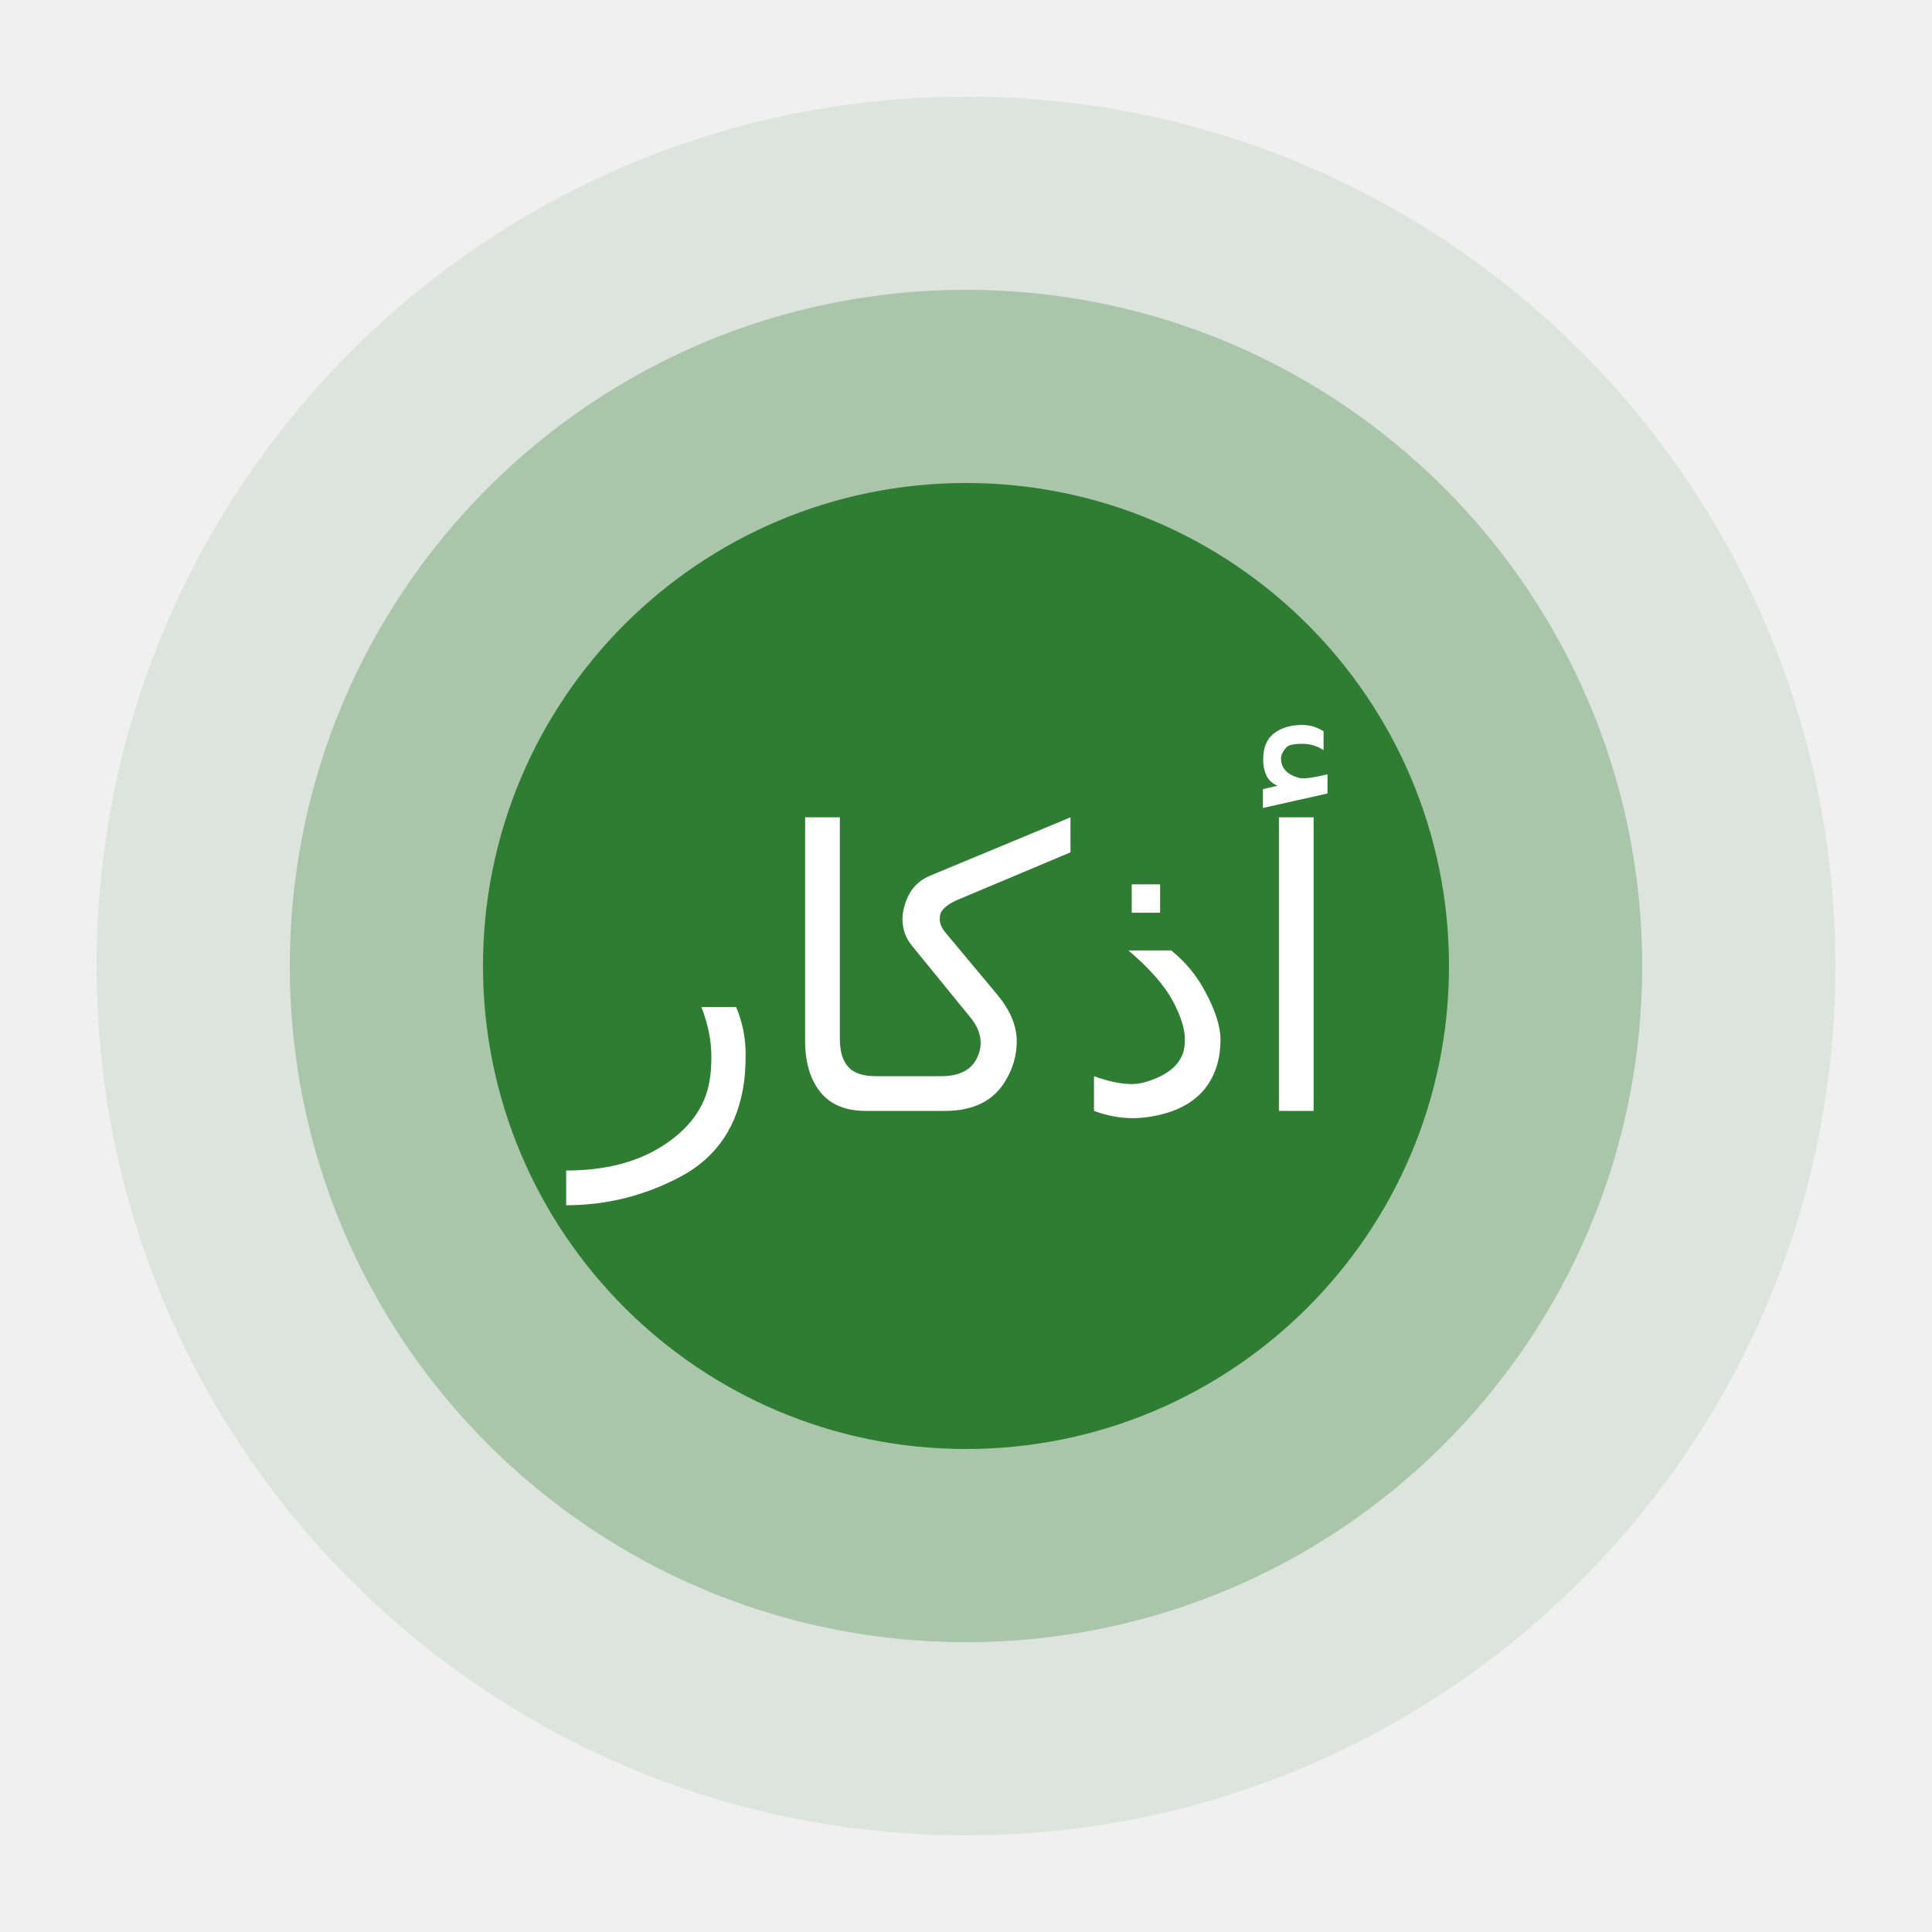
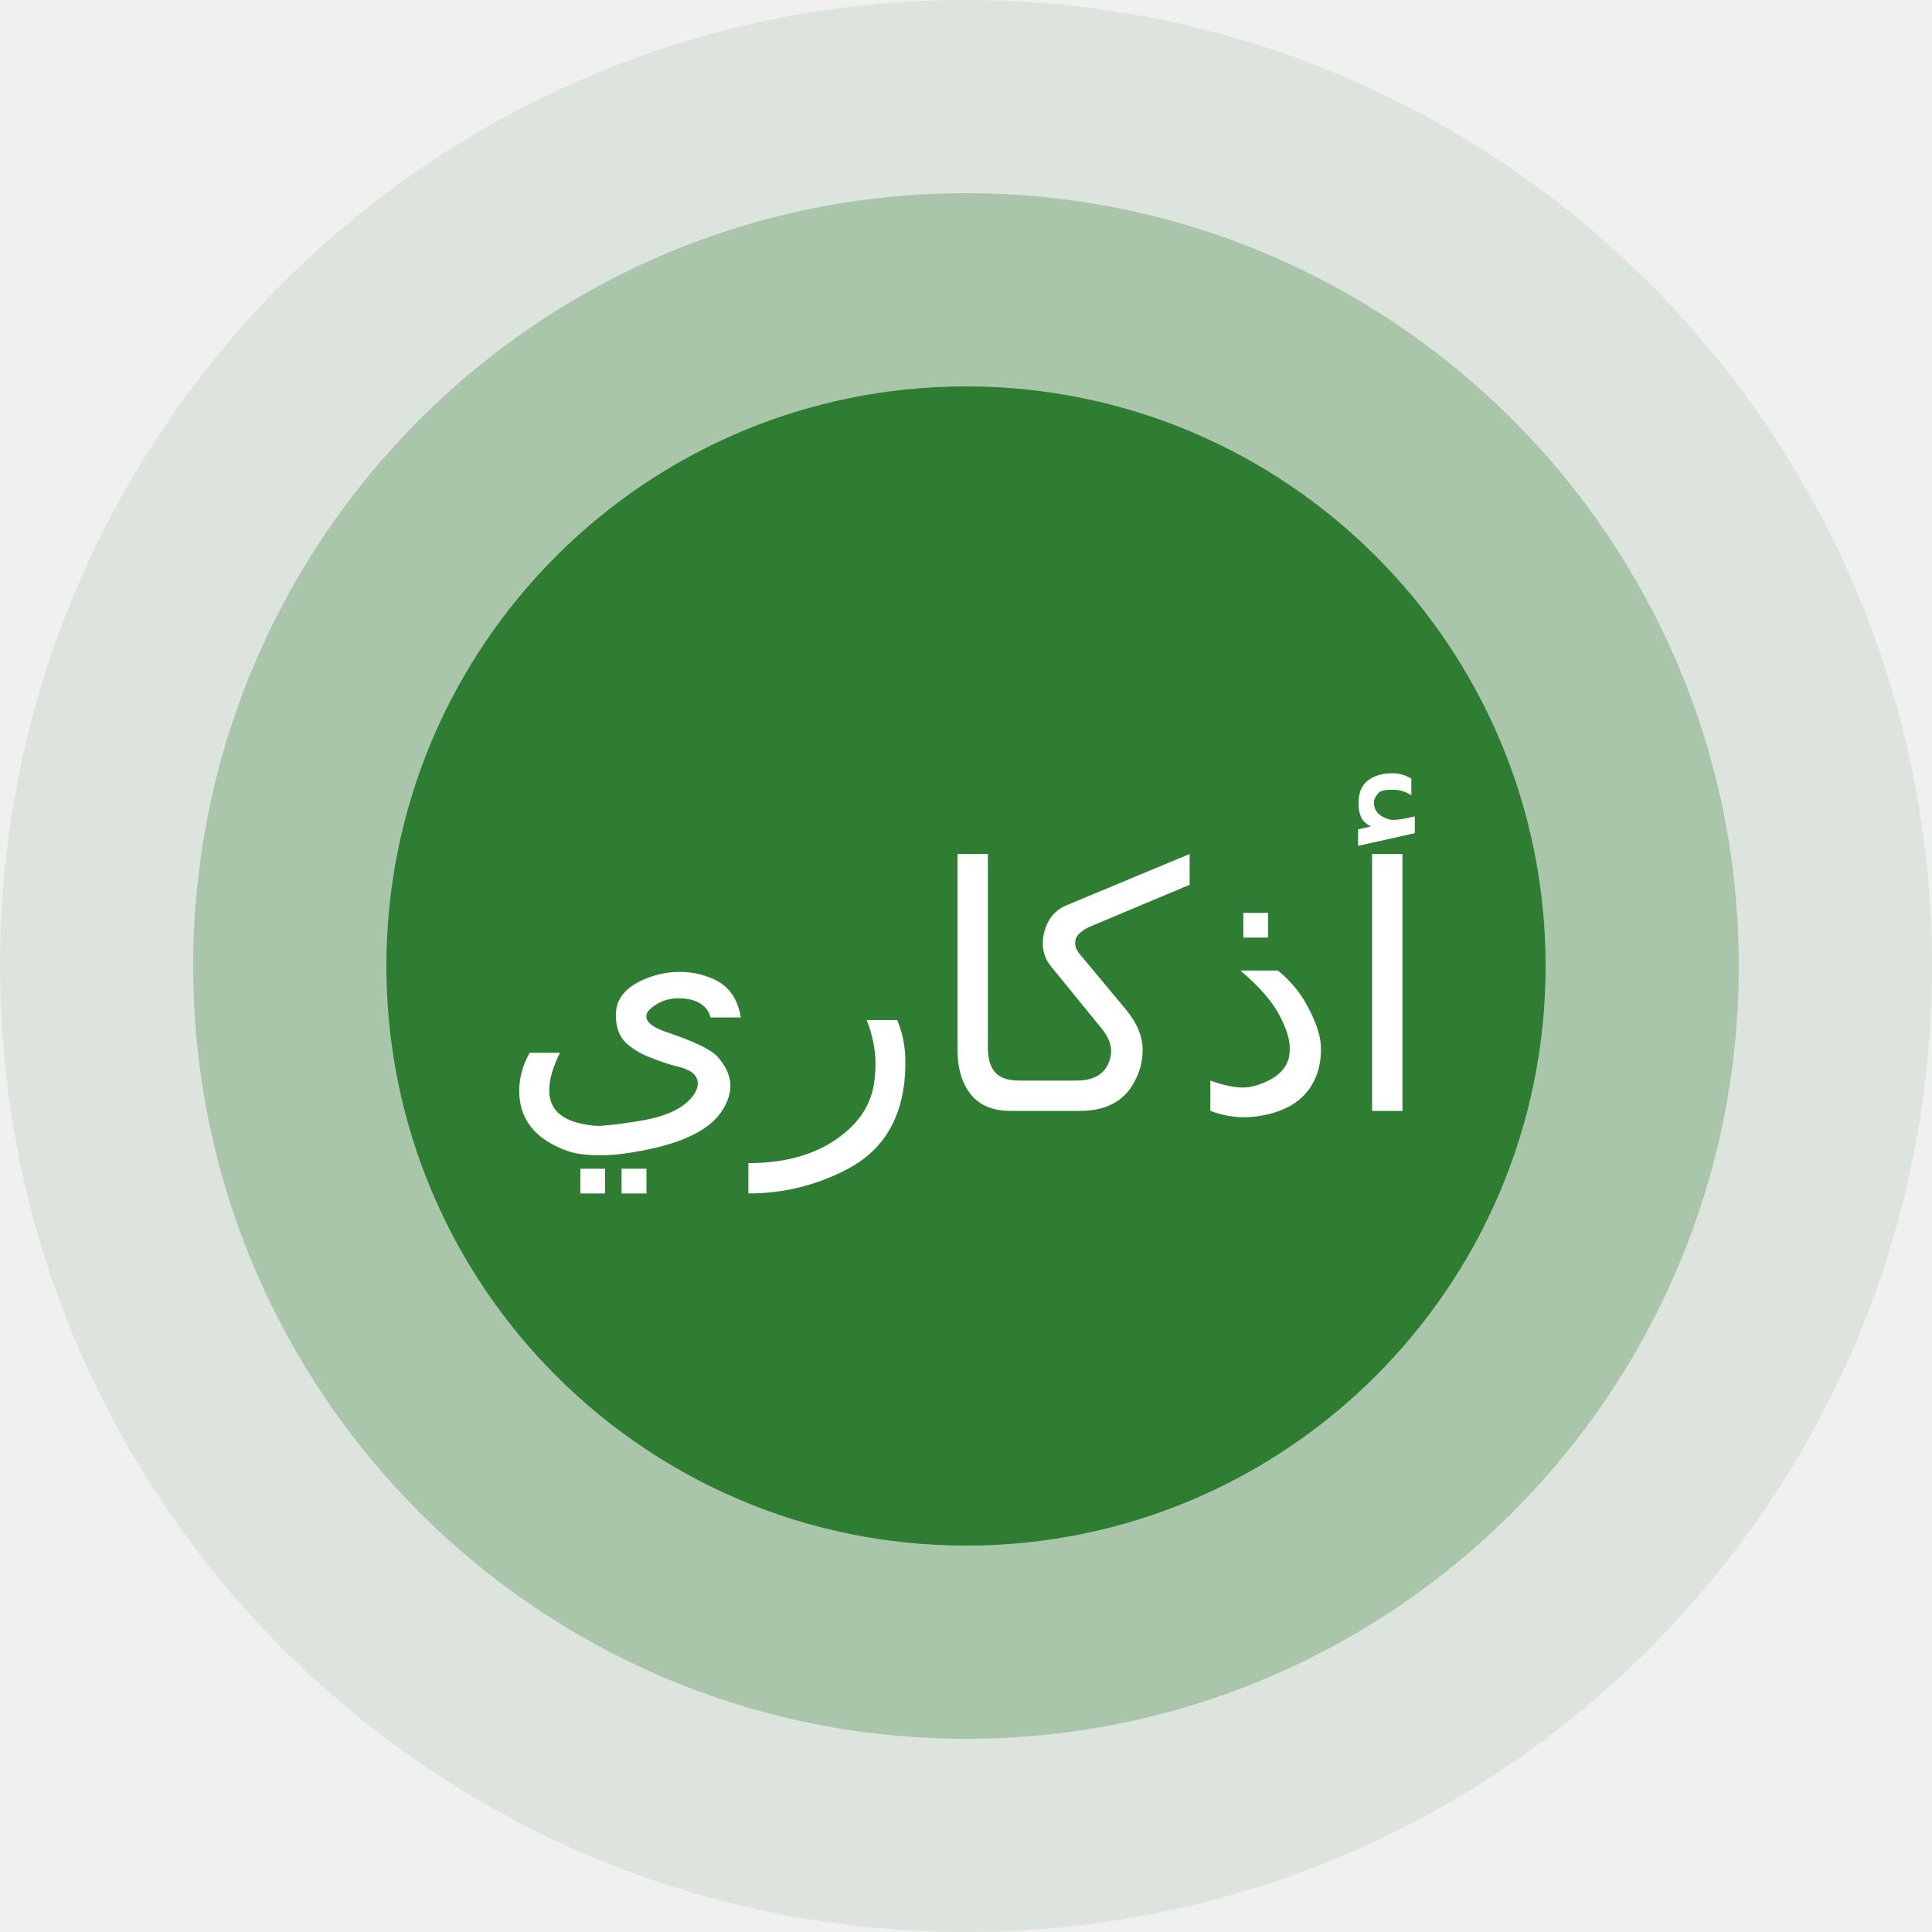
<svg xmlns="http://www.w3.org/2000/svg" width="200" height="200" viewBox="0 0 200 200">
-   <circle cx="100" cy="100" r="90" fill="#2E7D32" opacity="0.1" />
-   <circle cx="100" cy="100" r="70" fill="#2E7D32" opacity="0.3" />
-   <circle cx="100" cy="100" r="50" fill="#2E7D32" />
-   <text x="100" y="115" font-family="Arial" font-size="40" fill="white" text-anchor="middle">أذكار</text>
+   <circle cx="100" cy="100" r="100" fill="#2E7D32" opacity="0.1" />
+   <circle cx="100" cy="100" r="80" fill="#2E7D32" opacity="0.3" />
+   <circle cx="100" cy="100" r="60" fill="#2E7D32" />
+   <text x="100" y="115" font-family="Arial" font-size="35" fill="white" text-anchor="middle">أذكاري</text>
</svg>
